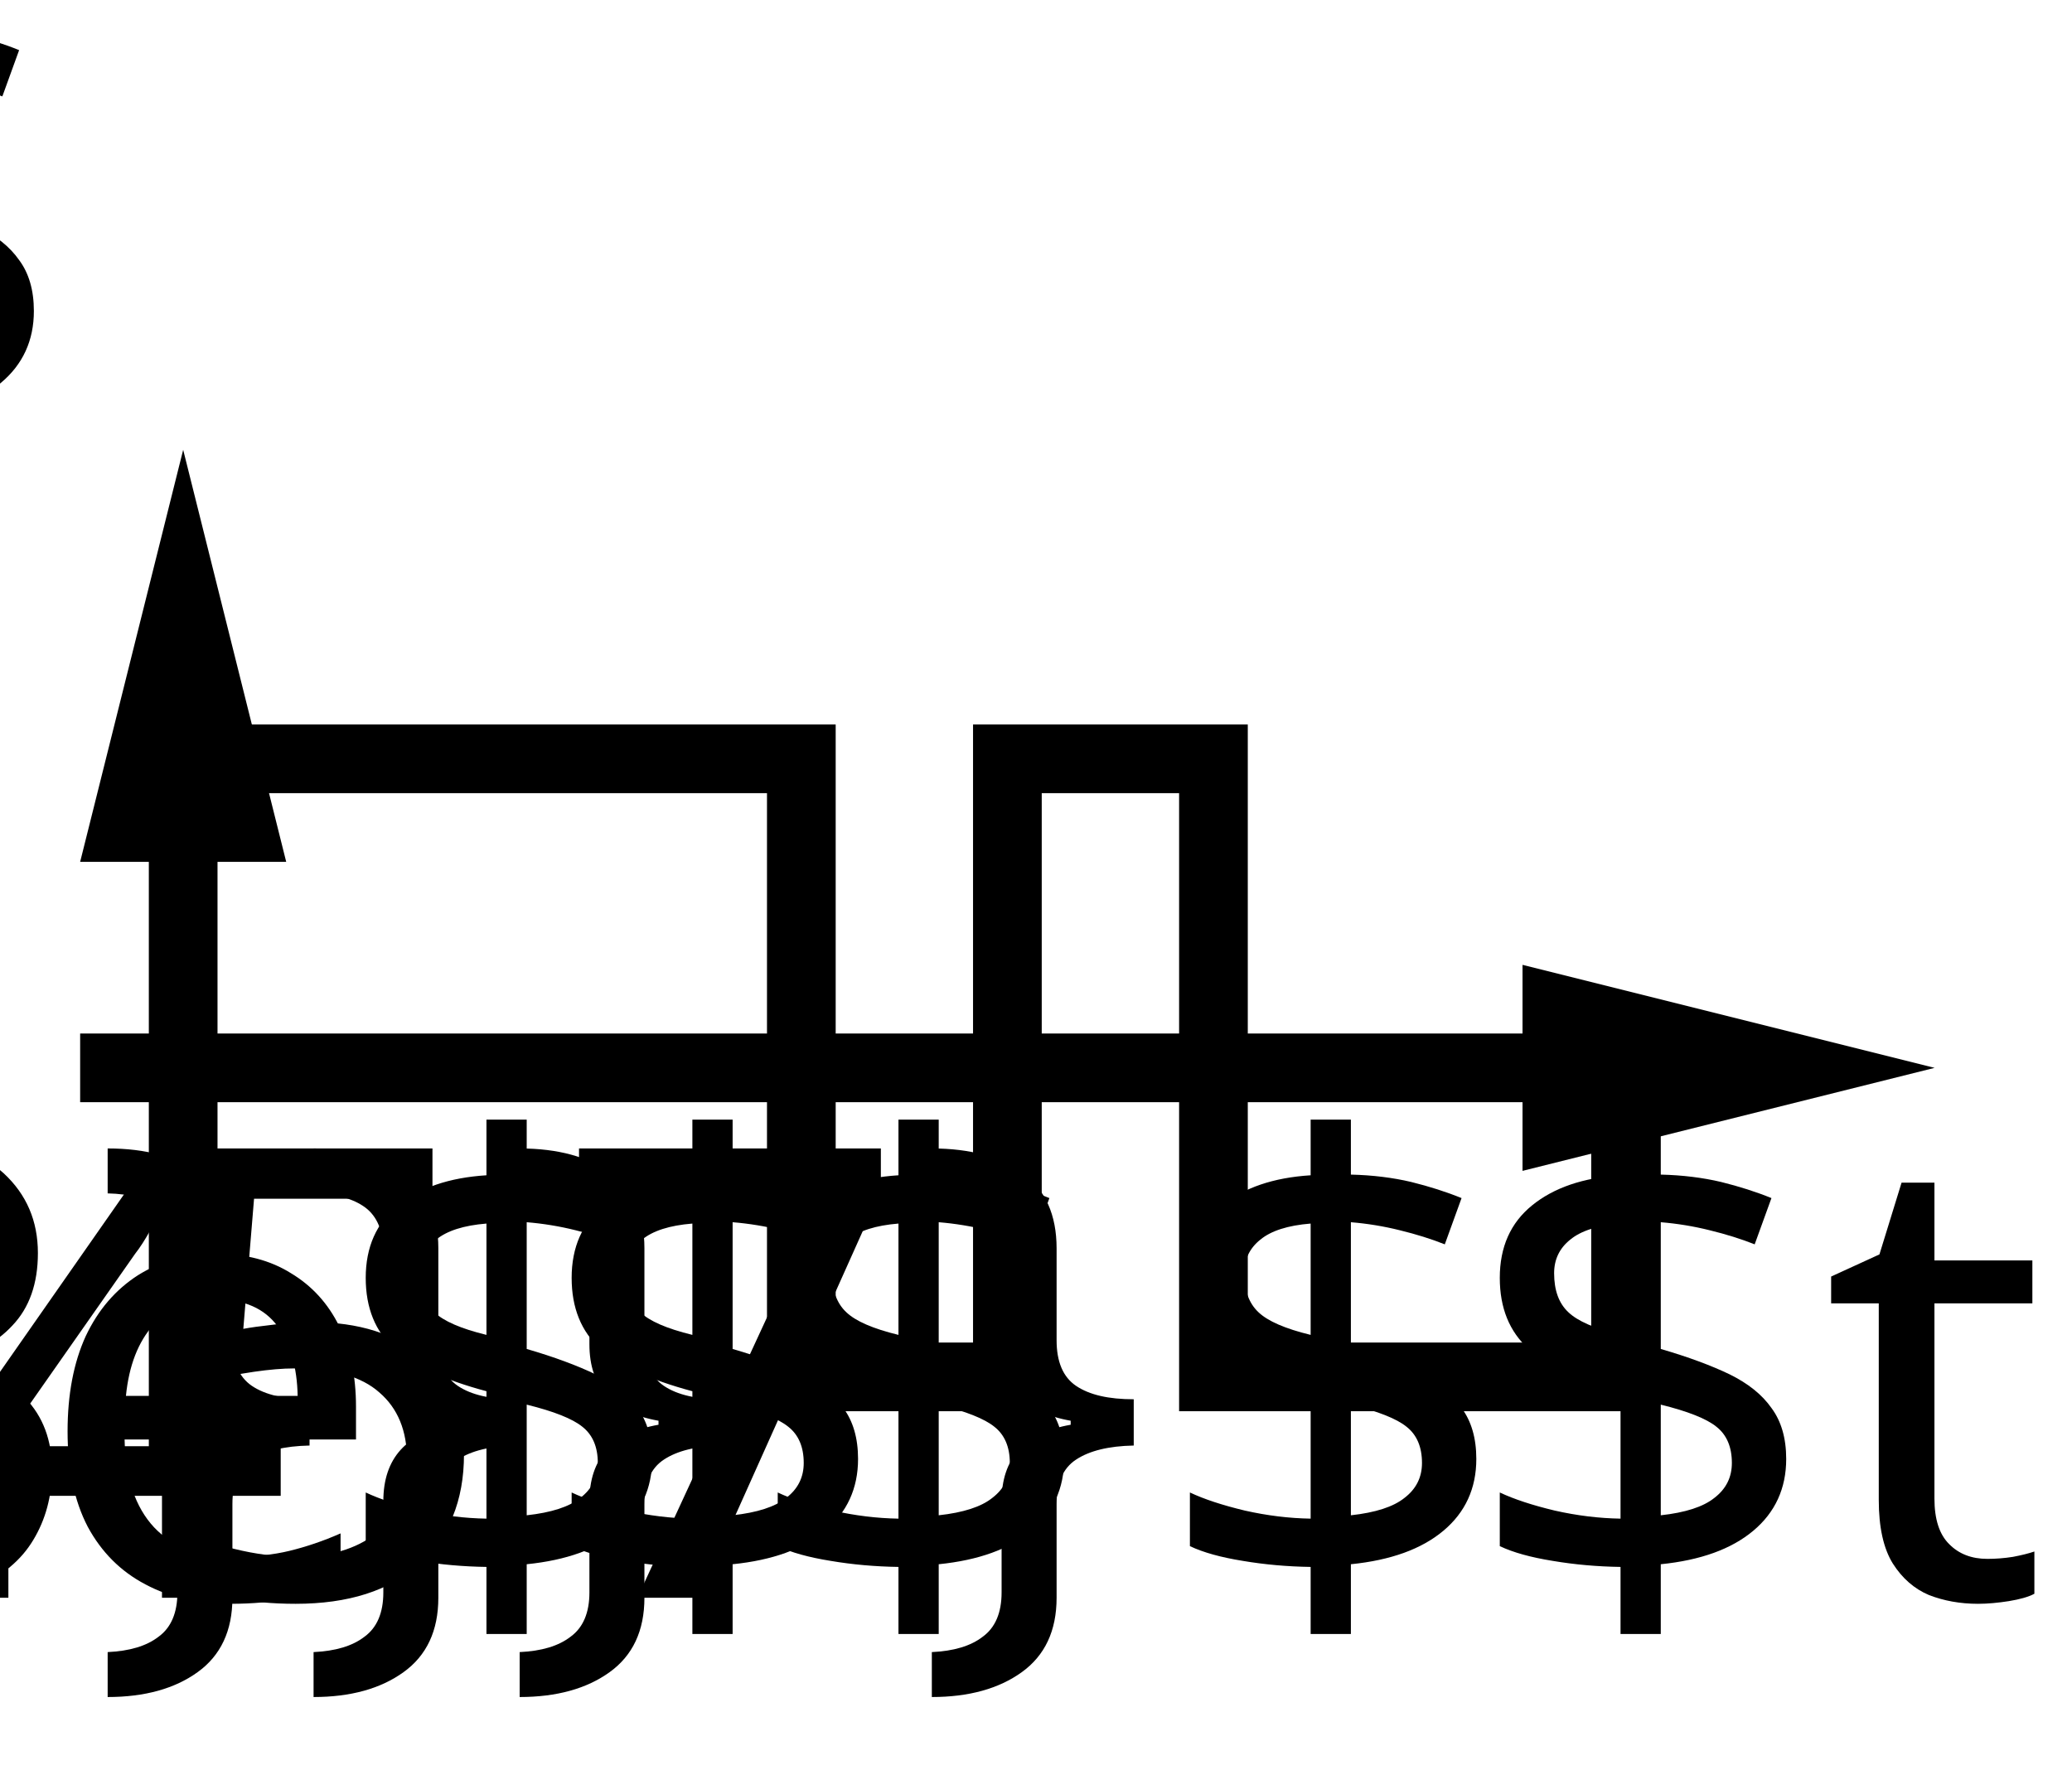
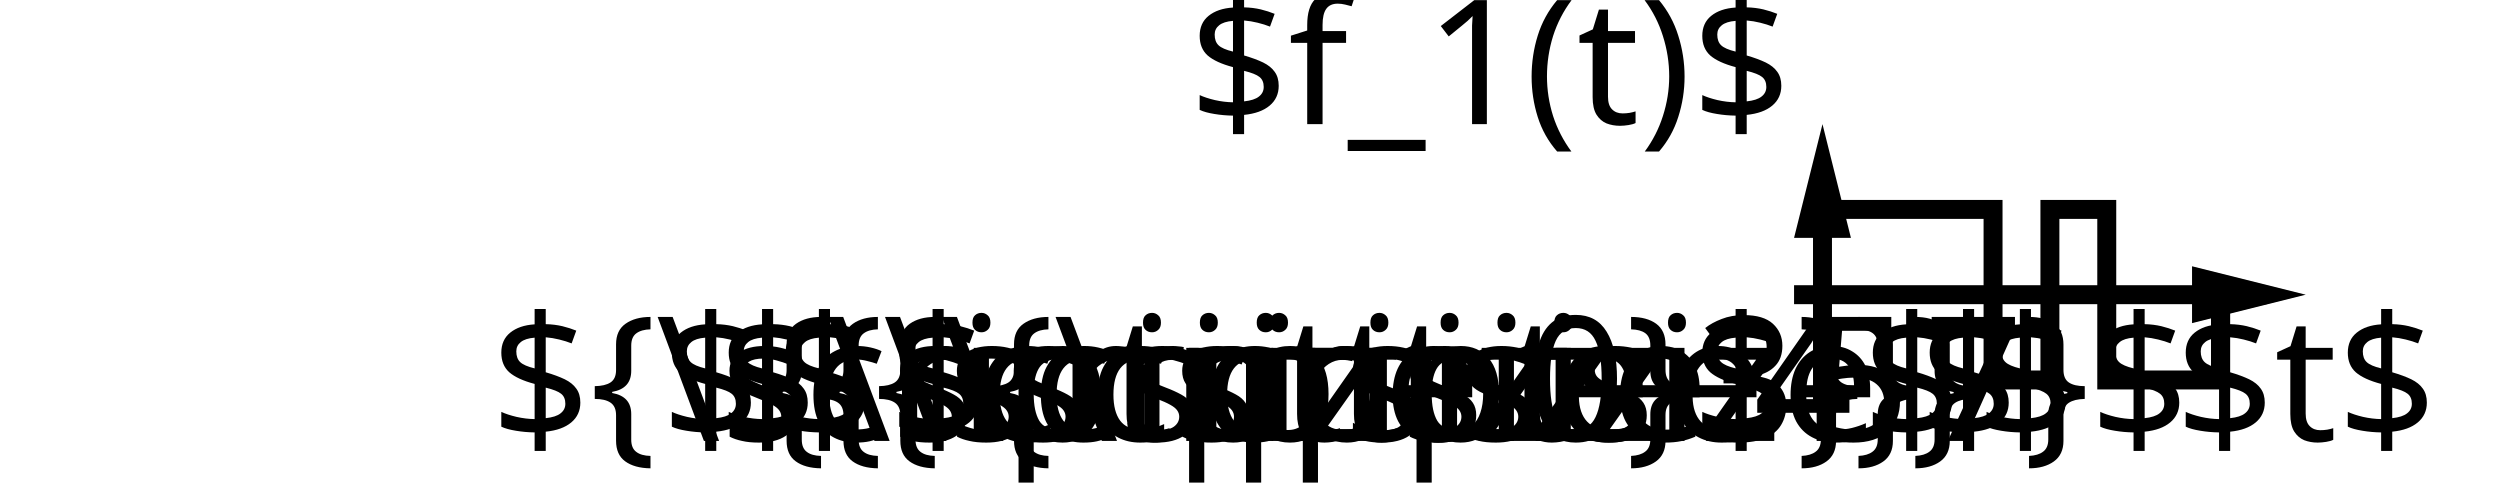
- <svg xmlns="http://www.w3.org/2000/svg" width="48.267" height="41.227" viewBox="0 0 48.267 41.227" font-family="sans-serif" font-size="14.667" fill="none">
+ <svg xmlns="http://www.w3.org/2000/svg" width="211.067" height="41.227" viewBox="0 0 211.067 41.227" font-family="sans-serif" font-size="14.667" fill="none">
  <g id="s0">
-     <text font-size="11pt" stroke-width="0.267" fill="black" x="1.6" y="37.227" text-anchor="end">${\scriptsize 0}$</text>
+     <text font-size="11pt" stroke-width="0.267" fill="black" x="151.2" y="37.227" text-anchor="end">${\scriptsize 0}$</text>
  </g>
  <g id="s1">
-     <line x1="1.867" y1="24.88" x2="41.768" y2="24.88" stroke="black" stroke-width="1.6" />
-     <polygon stroke-width="0" points="35.467,22.48 45.067,24.88 35.467,27.28" fill="black" />
+     <line x1="151.467" y1="24.88" x2="191.368" y2="24.88" stroke="black" stroke-width="1.6" />
+     <polygon stroke-width="0" points="185.067,22.48 194.667,24.88 185.067,27.28" fill="black" />
  </g>
  <g id="s2">
-     <text font-size="11pt" stroke-width="0.267" fill="black" x="45.067" y="37.227" text-anchor="middle">$t$</text>
+     <text font-size="11pt" stroke-width="0.267" fill="black" x="194.667" y="37.227" text-anchor="middle">$t$</text>
  </g>
  <g id="s3">
-     <line x1="4.267" y1="34.48" x2="4.267" y2="13.778" stroke="black" stroke-width="1.6" />
-     <polygon stroke-width="0" points="1.867,20.08 4.267,10.48 6.667,20.08" fill="black" />
+     <line x1="153.867" y1="34.48" x2="153.867" y2="13.778" stroke="black" stroke-width="1.6" />
+     <polygon stroke-width="0" points="151.467,20.08 153.867,10.48 156.267,20.08" fill="black" />
  </g>
  <g id="s4">
-     <text font-size="11pt" stroke-width="0.267" fill="black" x="1.6" y="10.48" text-anchor="end">$f_1(t)$</text>
+     <text font-size="11pt" stroke-width="0.267" fill="black" x="151.2" y="10.48" text-anchor="end">$f_1(t)$</text>
  </g>
  <g id="s5">
-     <polyline points="4.267,17.68 18.667,17.68 18.667,32.08 23.467,32.08 23.467,17.68 28.267,17.68 28.267,32.08 37.867,32.08 37.867,24.88" fill="none" stroke="black" stroke-width="1.6" />
+     <polyline points="153.867,17.68 168.267,17.68 168.267,32.08 173.067,32.08 173.067,17.68 177.867,17.68 177.867,32.08 187.467,32.08 187.467,24.88" fill="none" stroke="black" stroke-width="1.6" />
  </g>
  <g id="s6">
-     <text font-size="11pt" stroke-width="0.267" fill="black" x="16" y="37.227" text-anchor="end">${\scriptsize 3}$</text>
+     <text font-size="11pt" stroke-width="0.267" fill="black" x="165.6" y="37.227" text-anchor="end">${\scriptsize 3}$</text>
  </g>
  <g id="s7">
-     <text font-size="11pt" stroke-width="0.267" fill="black" x="20.8" y="37.227" text-anchor="end">${\scriptsize 4}$</text>
+     <text font-size="11pt" stroke-width="0.267" fill="black" x="170.4" y="37.227" text-anchor="end">${\scriptsize 4}$</text>
  </g>
  <g id="s8">
-     <text font-size="11pt" stroke-width="0.267" fill="black" x="25.6" y="37.227" text-anchor="end">${\scriptsize 5}$</text>
+     <text font-size="11pt" stroke-width="0.267" fill="black" x="175.2" y="37.227" text-anchor="end">${\scriptsize 5}$</text>
  </g>
  <g id="s9">
-     <text font-size="11pt" stroke-width="0.267" fill="black" x="35.2" y="37.227" text-anchor="end">${\scriptsize 7}$</text>
+     <text font-size="11pt" stroke-width="0.267" fill="black" x="184.8" y="37.227" text-anchor="end">${\scriptsize 7}$</text>
  </g>
</svg>
